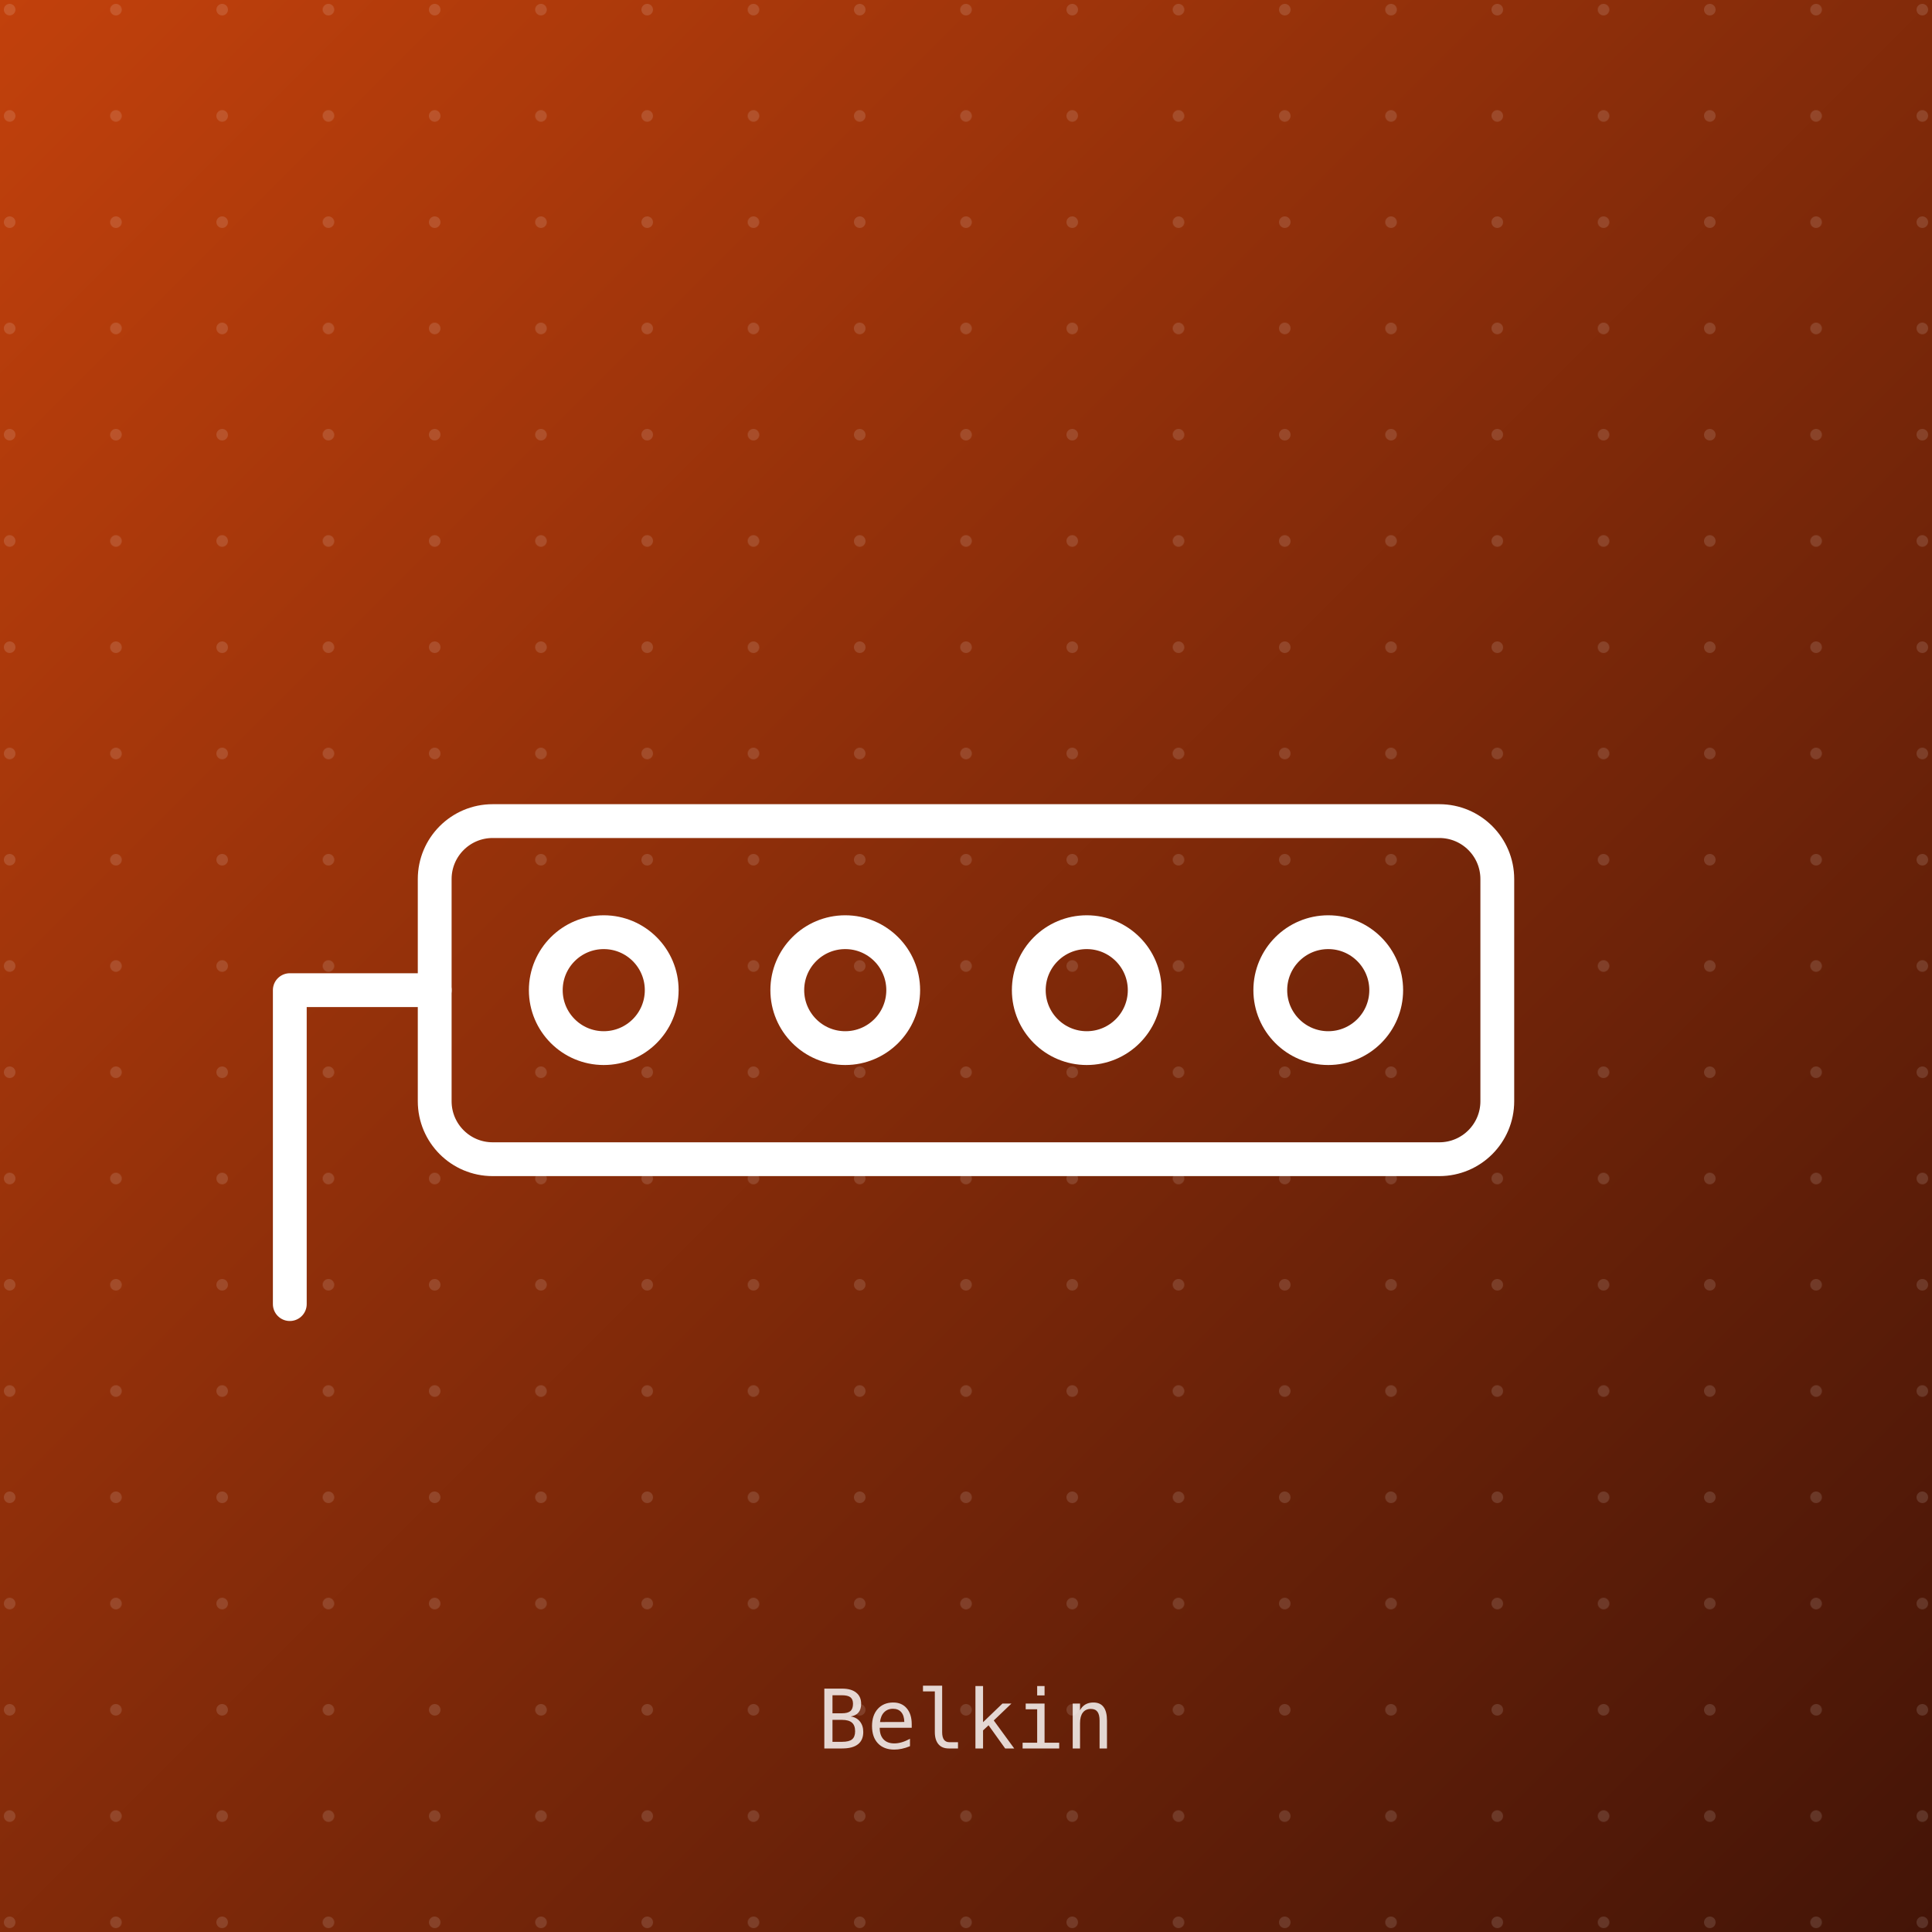
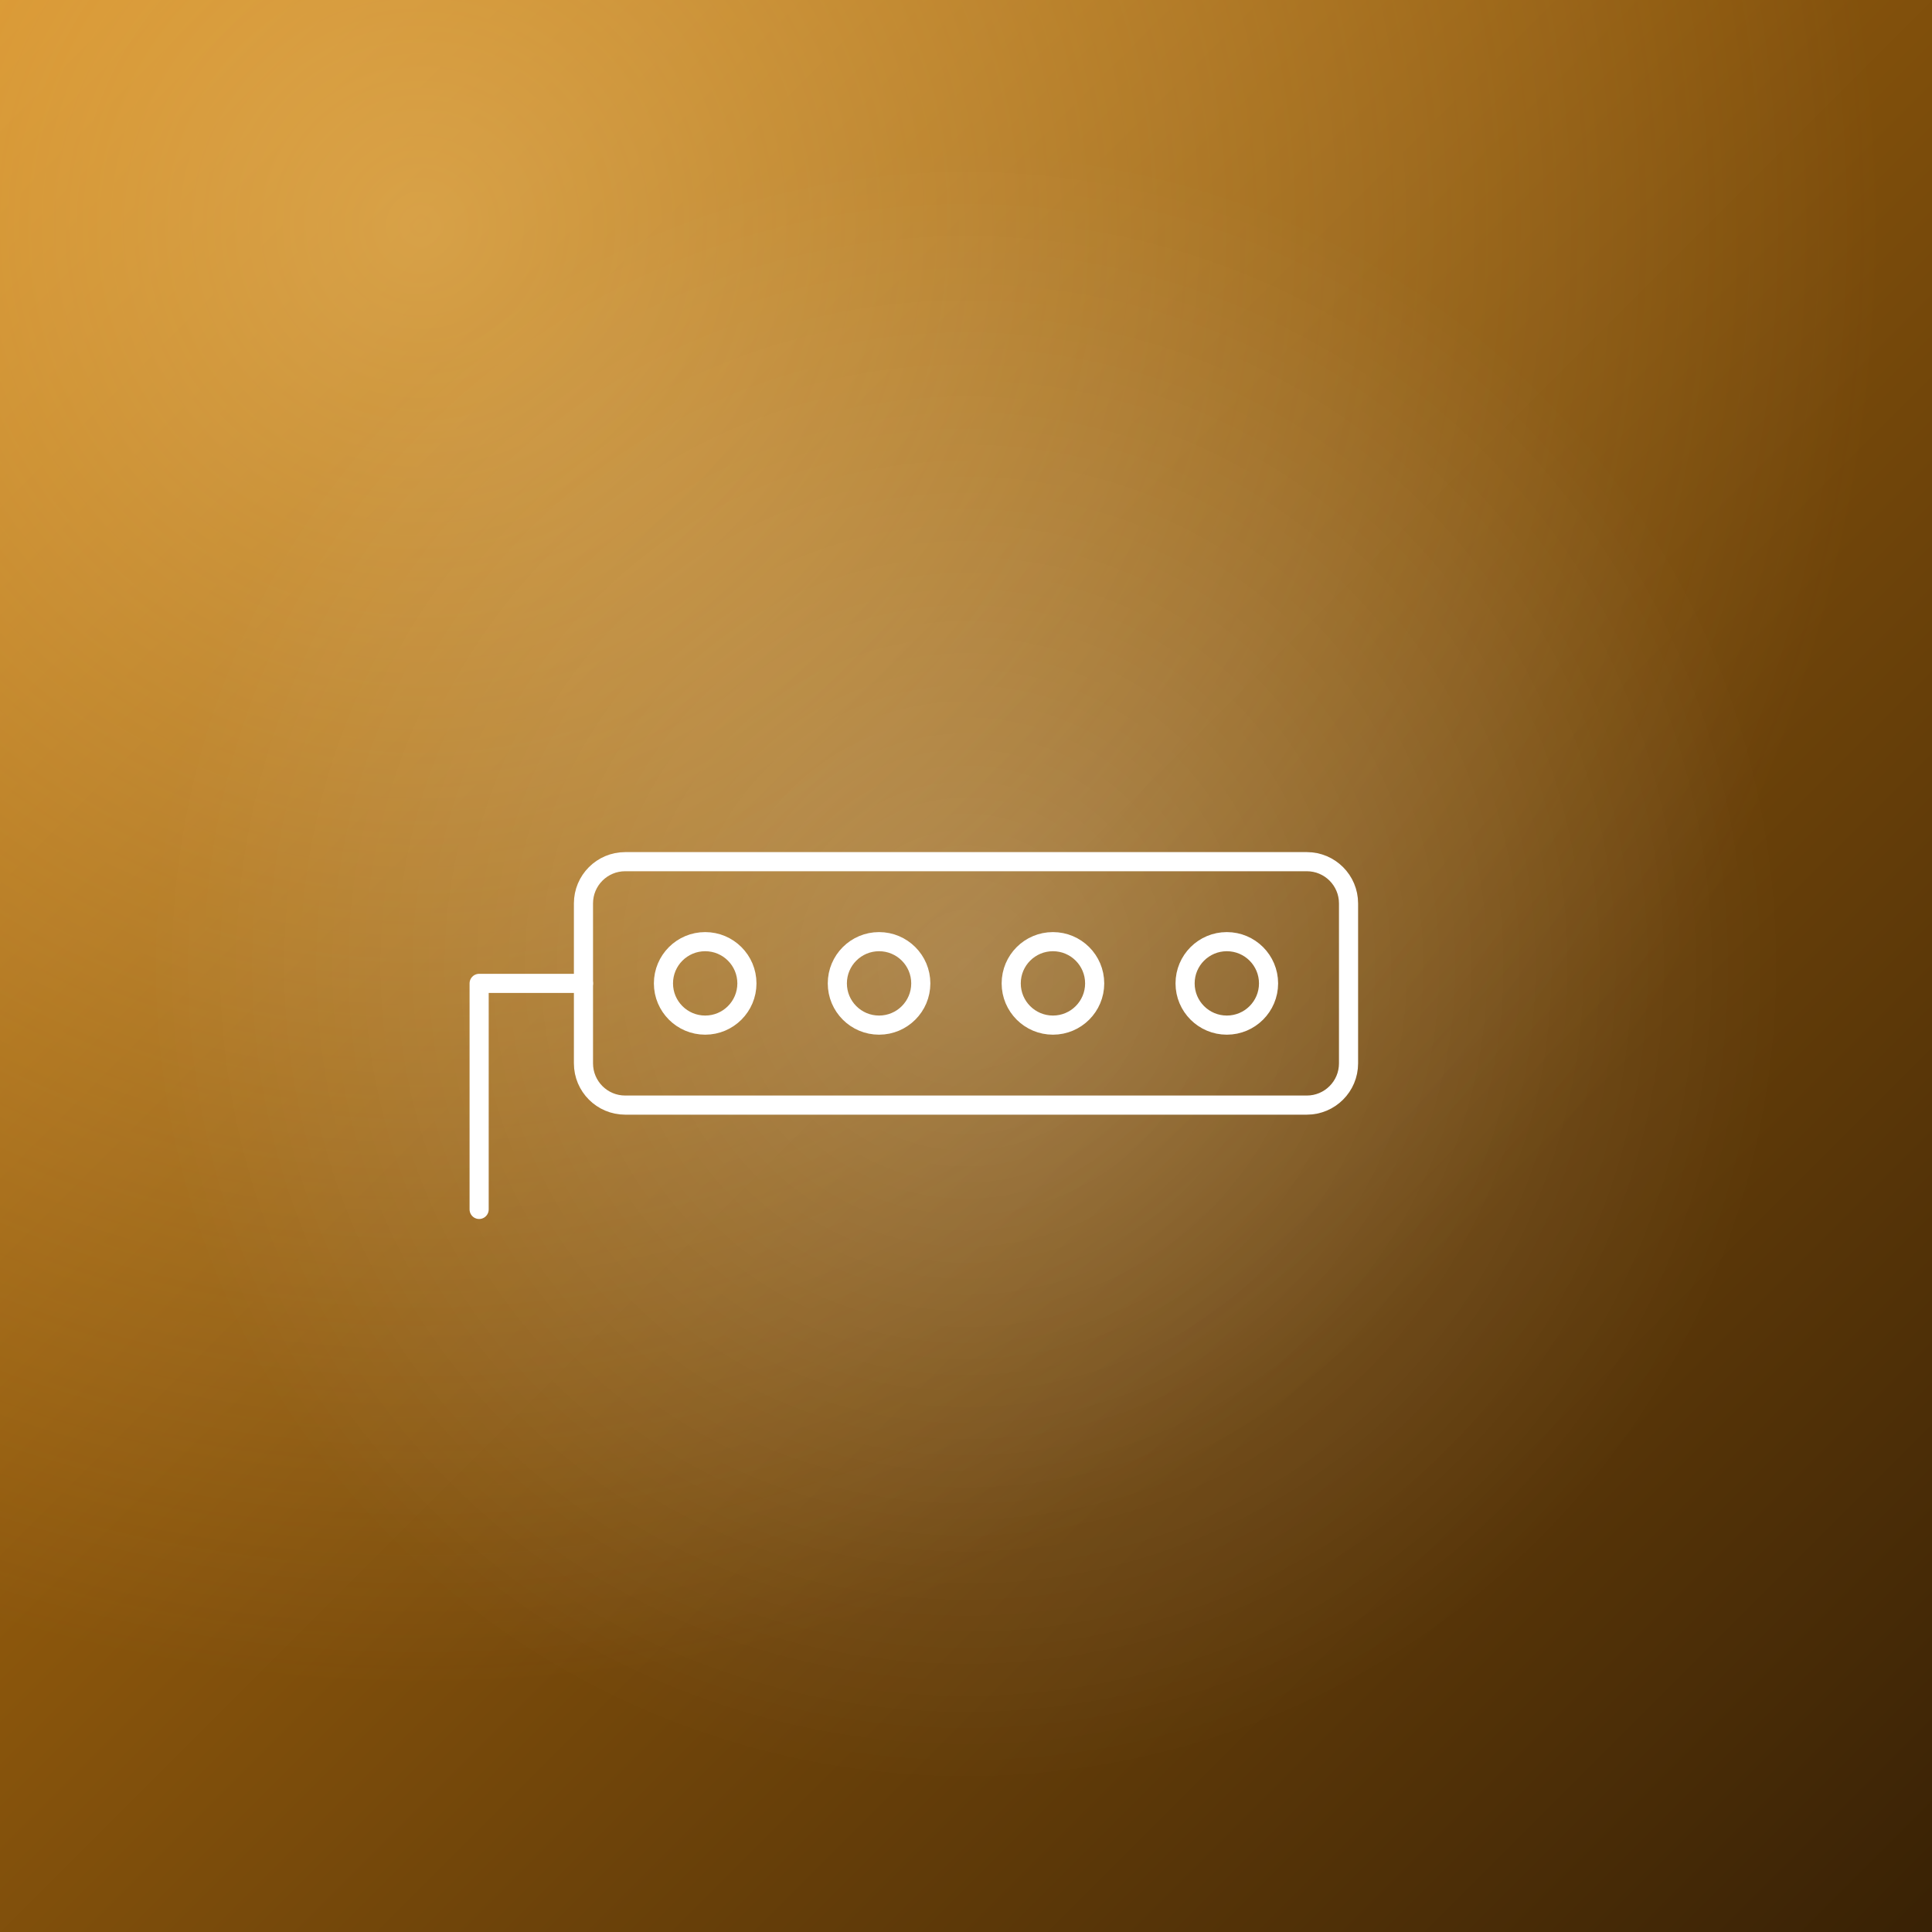
<svg xmlns="http://www.w3.org/2000/svg" viewBox="0 0 400 400" role="img">
  <defs>
    <linearGradient id="bg-surge-protector-extension-4-socket" x1="0" y1="0" x2="1" y2="1">
-       <stop offset="0" stop-color="#c2410c" />
-       <stop offset="1" stop-color="#431407" />
+       <stop offset="0" stop-color="#c97e12" />
+       <stop offset="1" stop-color="#382105" />
    </linearGradient>
-     <pattern id="dots-surge-protector-extension-4-socket" width="22" height="22" patternUnits="userSpaceOnUse">
-       <circle cx="2" cy="2" r="1.2" fill="#ffffff" opacity="0.13" />
-     </pattern>
+     <radialGradient id="light-surge-protector-extension-4-socket" cx="0.22" cy="0.12" r="0.75">
+       <stop offset="0" stop-color="#ffd47f" stop-opacity="0.5" />
+       <stop offset="1" stop-color="#ffd47f" stop-opacity="0" />
+     </radialGradient>
+     <radialGradient id="glow-surge-protector-extension-4-socket" cx="0.5" cy="0.5" r="0.42">
+       <stop offset="0" stop-color="#ffffff" stop-opacity="0.2" />
+       <stop offset="1" stop-color="#ffffff" stop-opacity="0" />
+     </radialGradient>
  </defs>
  <rect width="400" height="400" fill="url(#bg-surge-protector-extension-4-socket)" />
-   <rect width="400" height="400" fill="url(#dots-surge-protector-extension-4-socket)" />
-   <g fill="none" stroke="#ffffff" stroke-width="7" stroke-linecap="round" stroke-linejoin="round">
+   <rect width="400" height="400" fill="url(#light-surge-protector-extension-4-socket)" />
+   <rect width="400" height="400" fill="url(#glow-surge-protector-extension-4-socket)" />
+   <g transform="translate(200 200) scale(0.72) translate(-200 -200)" fill="none" stroke="#ffffff" stroke-width="5.5" stroke-linecap="round" stroke-linejoin="round">
    <rect x="90" y="170" width="220" height="70" rx="12" />
    <circle cx="125" cy="205" r="12" />
    <circle cx="175" cy="205" r="12" />
    <circle cx="225" cy="205" r="12" />
    <circle cx="275" cy="205" r="12" />
    <path d="M90 205H60v65" />
  </g>
-   <text x="200" y="362" text-anchor="middle" font-family="'JetBrains Mono',Consolas,monospace" font-size="17" fill="#ffffff" opacity="0.82">Belkin</text>
</svg>
